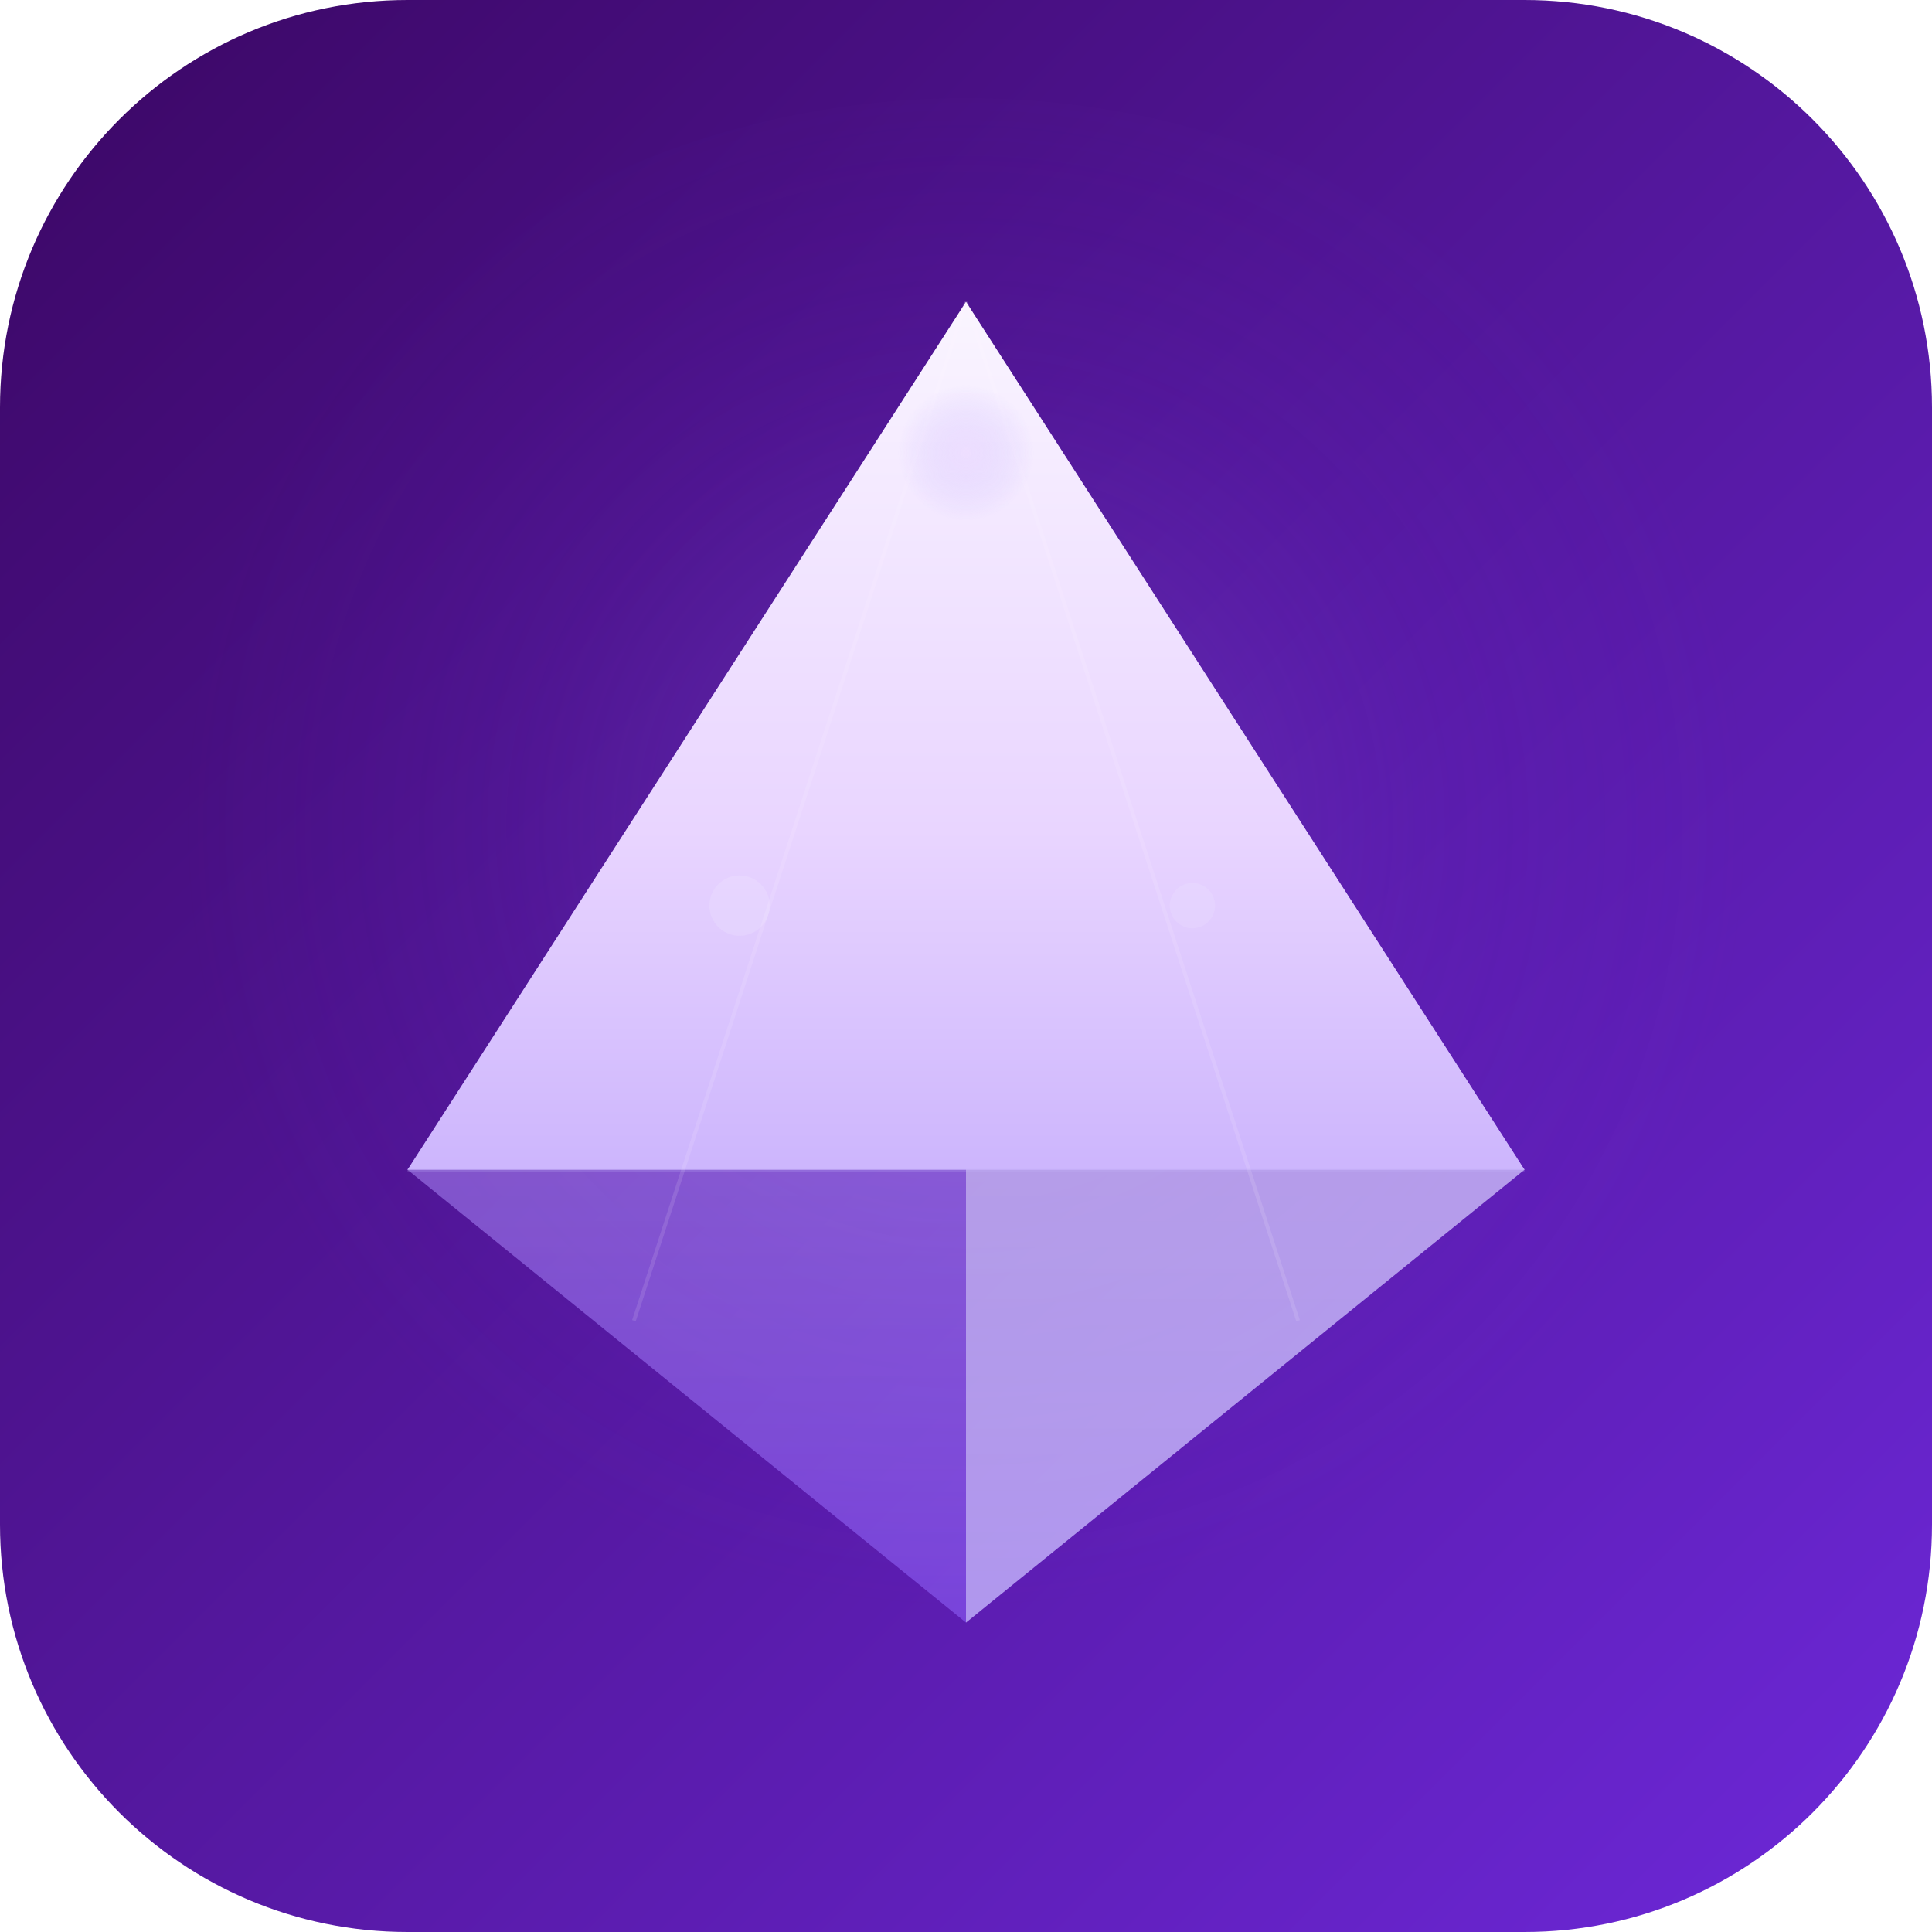
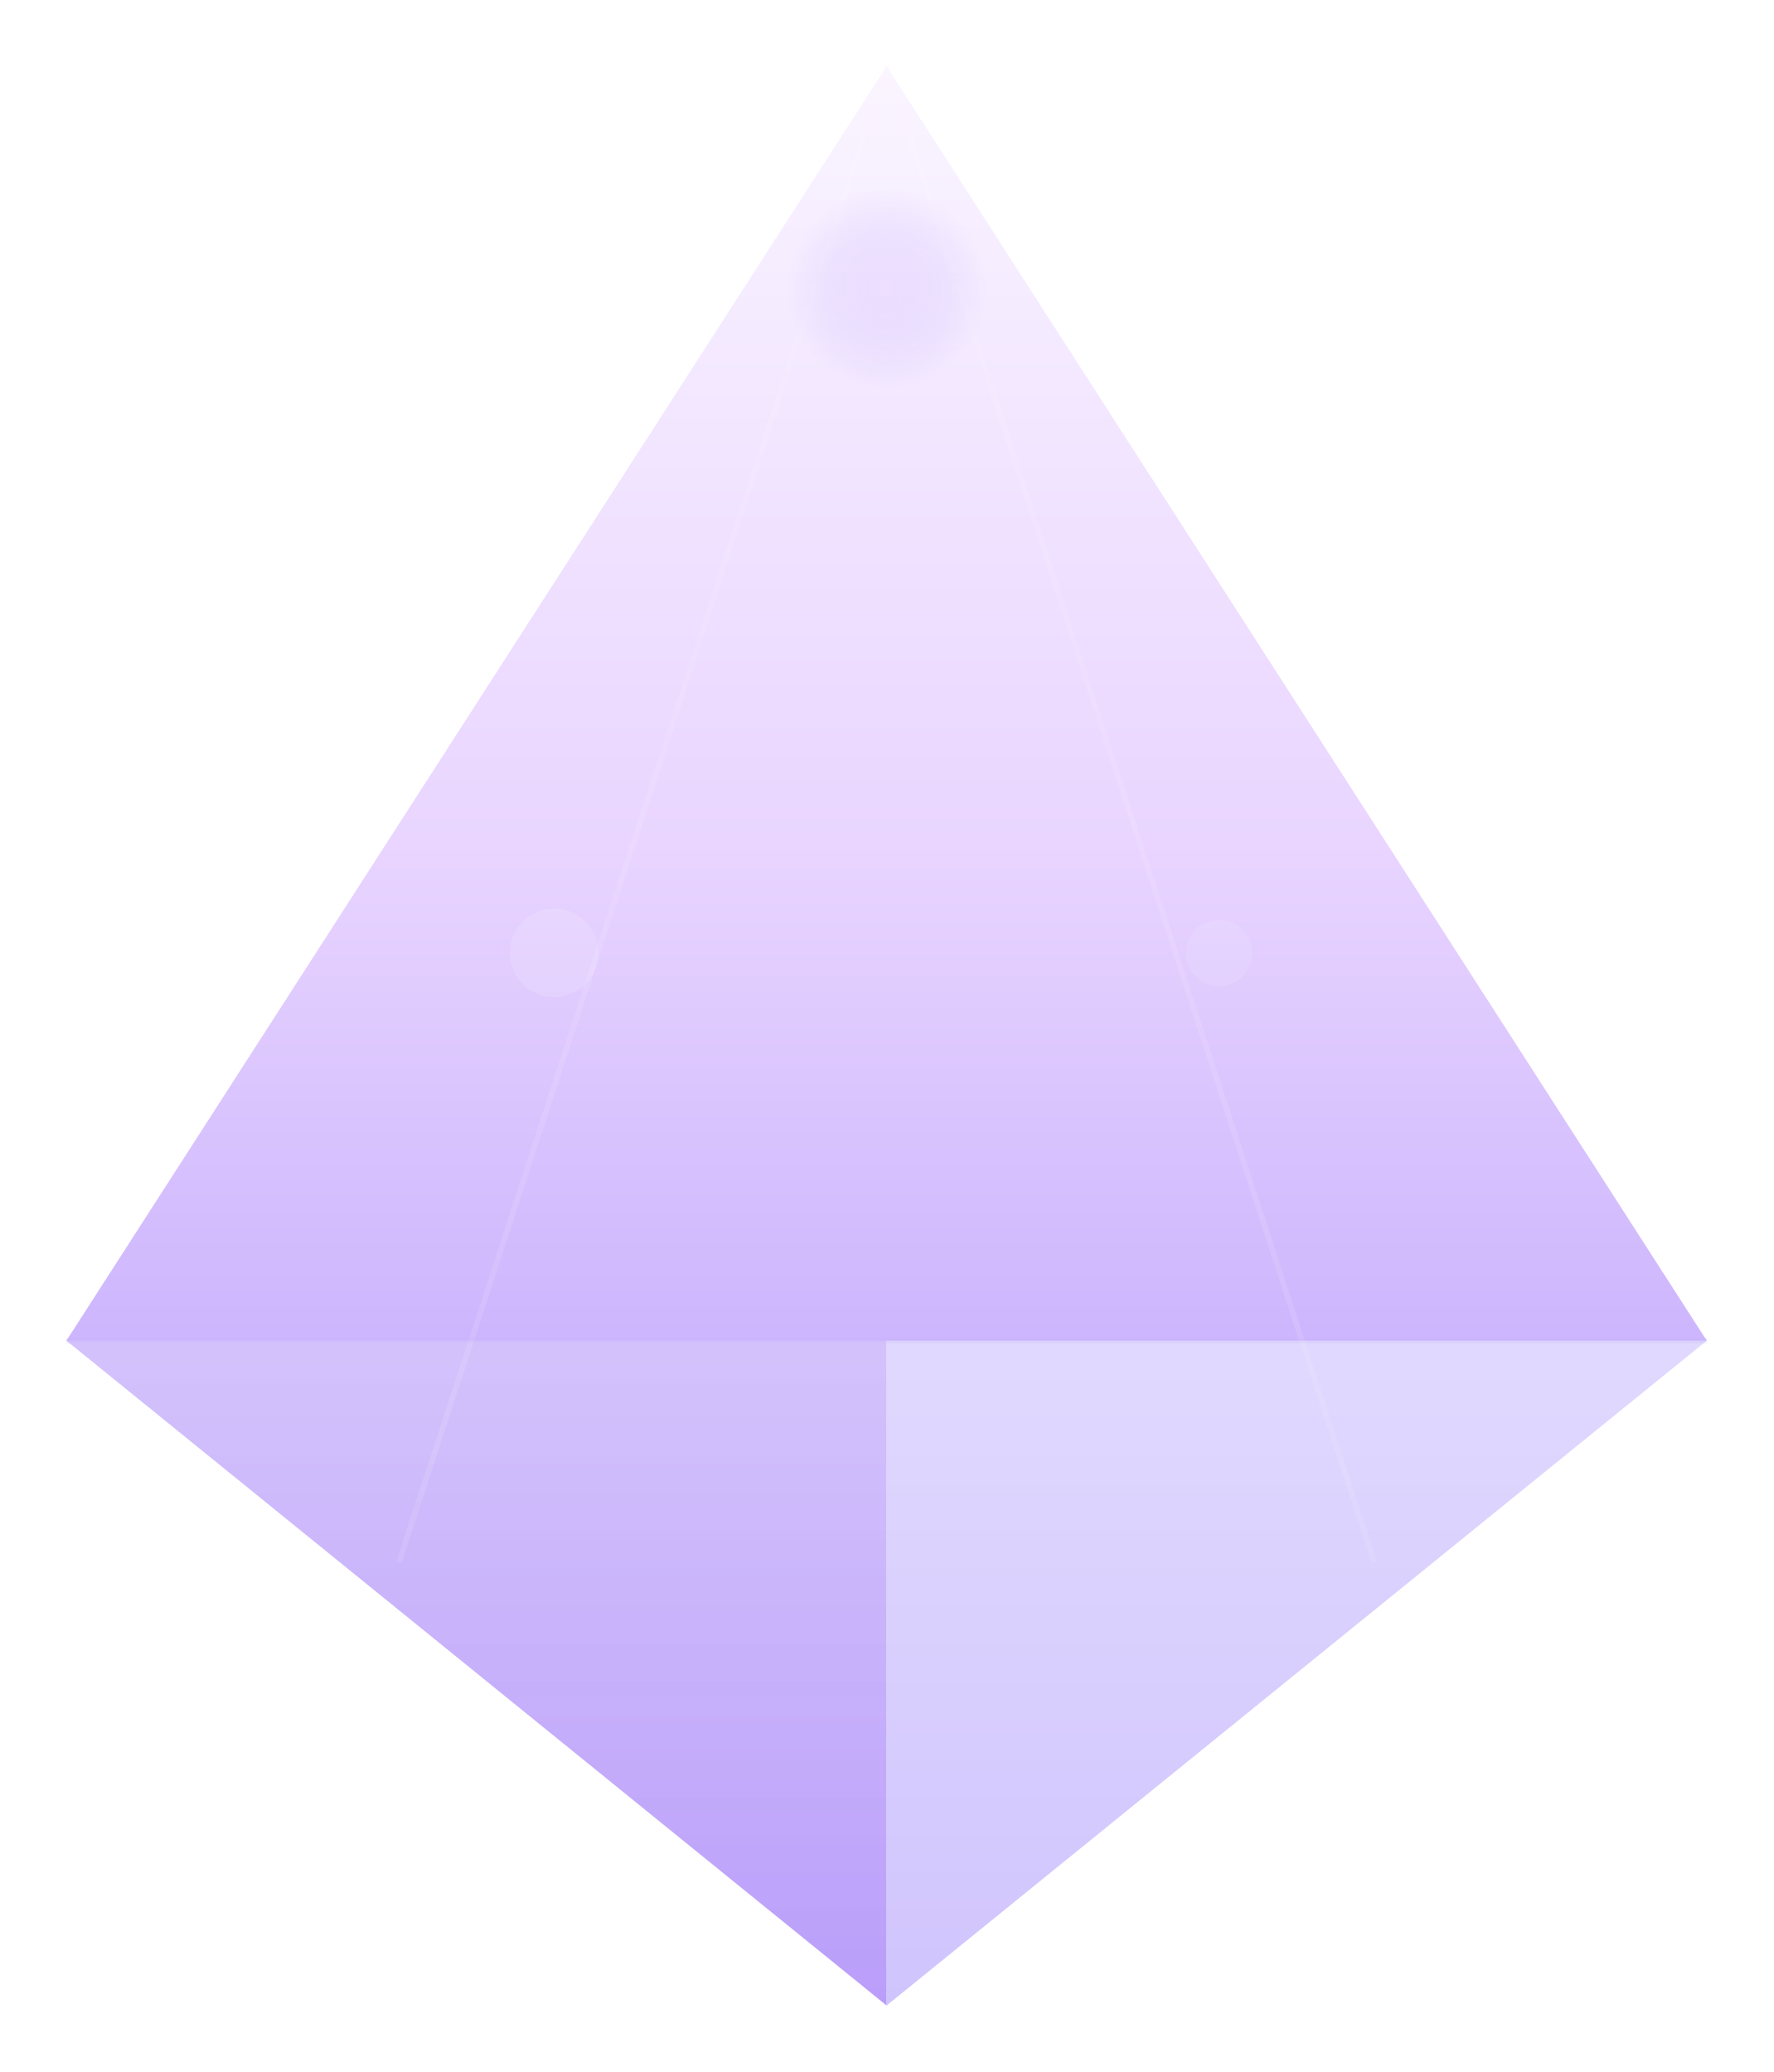
- <svg xmlns="http://www.w3.org/2000/svg" viewBox="0 0 512 512">
+ <svg xmlns="http://www.w3.org/2000/svg" viewBox="96 68 320 374">
  <defs>
-     <linearGradient id="bg" x1="0" y1="0" x2="512" y2="512" gradientUnits="userSpaceOnUse">
-       <stop offset="0%" stop-color="#3B0764" />
-       <stop offset="100%" stop-color="#6D28D9" />
-     </linearGradient>
    <linearGradient id="gem" x1="256" y1="80" x2="256" y2="430" gradientUnits="userSpaceOnUse">
      <stop offset="0%" stop-color="#FAF5FF" />
      <stop offset="40%" stop-color="#E9D5FF" />
      <stop offset="100%" stop-color="#A78BFA" />
    </linearGradient>
    <linearGradient id="facet2" x1="256" y1="80" x2="256" y2="430" gradientUnits="userSpaceOnUse">
      <stop offset="0%" stop-color="#F5F3FF" stop-opacity="0.6" />
      <stop offset="100%" stop-color="#C4B5FD" stop-opacity="0.8" />
    </linearGradient>
    <linearGradient id="facet3" x1="256" y1="80" x2="256" y2="430" gradientUnits="userSpaceOnUse">
      <stop offset="0%" stop-color="#EDE9FE" stop-opacity="0.4" />
      <stop offset="100%" stop-color="#8B5CF6" stop-opacity="0.6" />
    </linearGradient>
-     <radialGradient id="glow" cx="50%" cy="42%" r="45%">
-       <stop offset="0%" stop-color="#A78BFA" stop-opacity="0.25" />
-       <stop offset="60%" stop-color="#7C3AED" stop-opacity="0.08" />
-       <stop offset="100%" stop-color="#6D28D9" stop-opacity="0" />
-     </radialGradient>
    <radialGradient id="spotGlow" cx="50%" cy="50%" r="50%">
      <stop offset="0%" stop-color="#E9D5FF" stop-opacity="0.6" />
      <stop offset="100%" stop-color="#C4B5FD" stop-opacity="0" />
    </radialGradient>
  </defs>
-   <rect width="512" height="512" rx="108" fill="url(#bg)" />
-   <circle cx="256" cy="256" r="230" fill="url(#glow)" />
  <polygon points="256,80 108,310 256,430" fill="url(#facet3)" />
  <polygon points="256,80 404,310 256,430" fill="url(#facet2)" />
  <polygon points="256,80 108,310 404,310" fill="url(#gem)" />
  <line x1="256" y1="80" x2="168" y2="350" stroke="#FAF5FF" stroke-opacity="0.12" stroke-width="1" />
  <line x1="256" y1="80" x2="344" y2="350" stroke="#FAF5FF" stroke-opacity="0.12" stroke-width="1" />
  <circle cx="256" cy="120" r="18" fill="url(#spotGlow)" />
  <circle cx="196" cy="240" r="8" fill="#FAF5FF" opacity="0.15" />
  <circle cx="316" cy="240" r="6" fill="#FAF5FF" opacity="0.12" />
  <line x1="108" y1="310" x2="404" y2="310" stroke="#C4B5FD" stroke-opacity="0.2" stroke-width="1" />
</svg>
